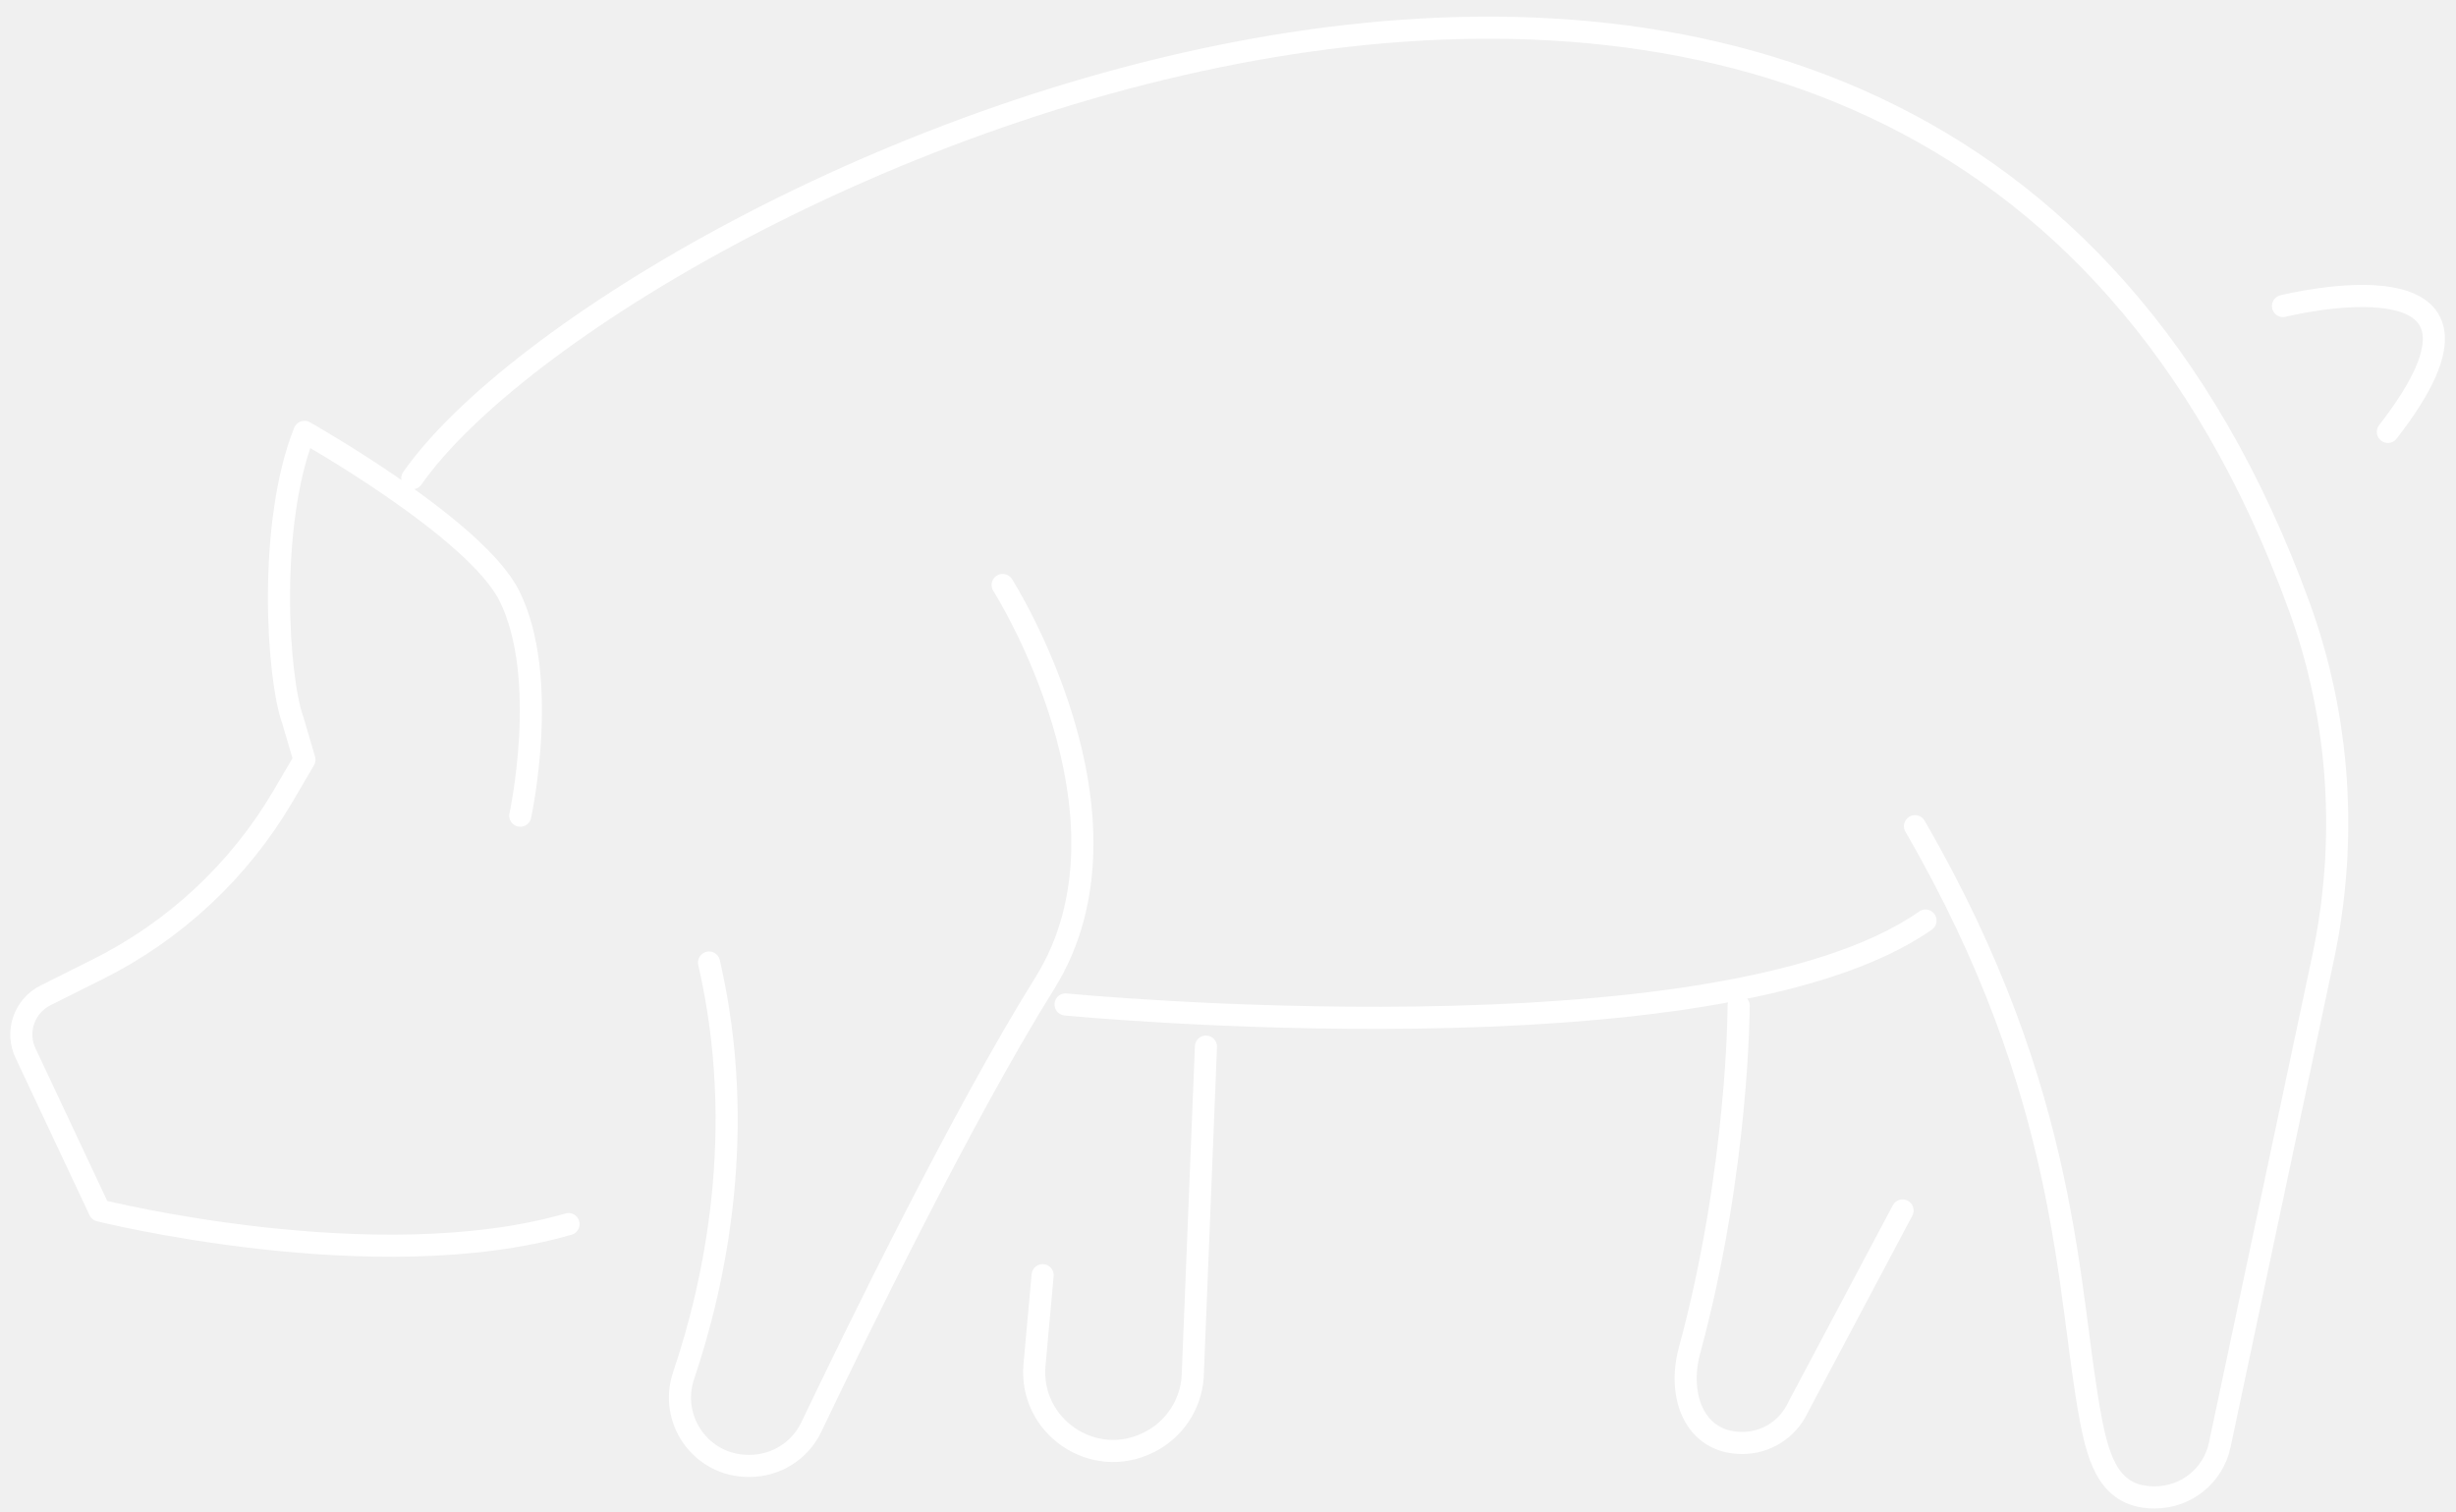
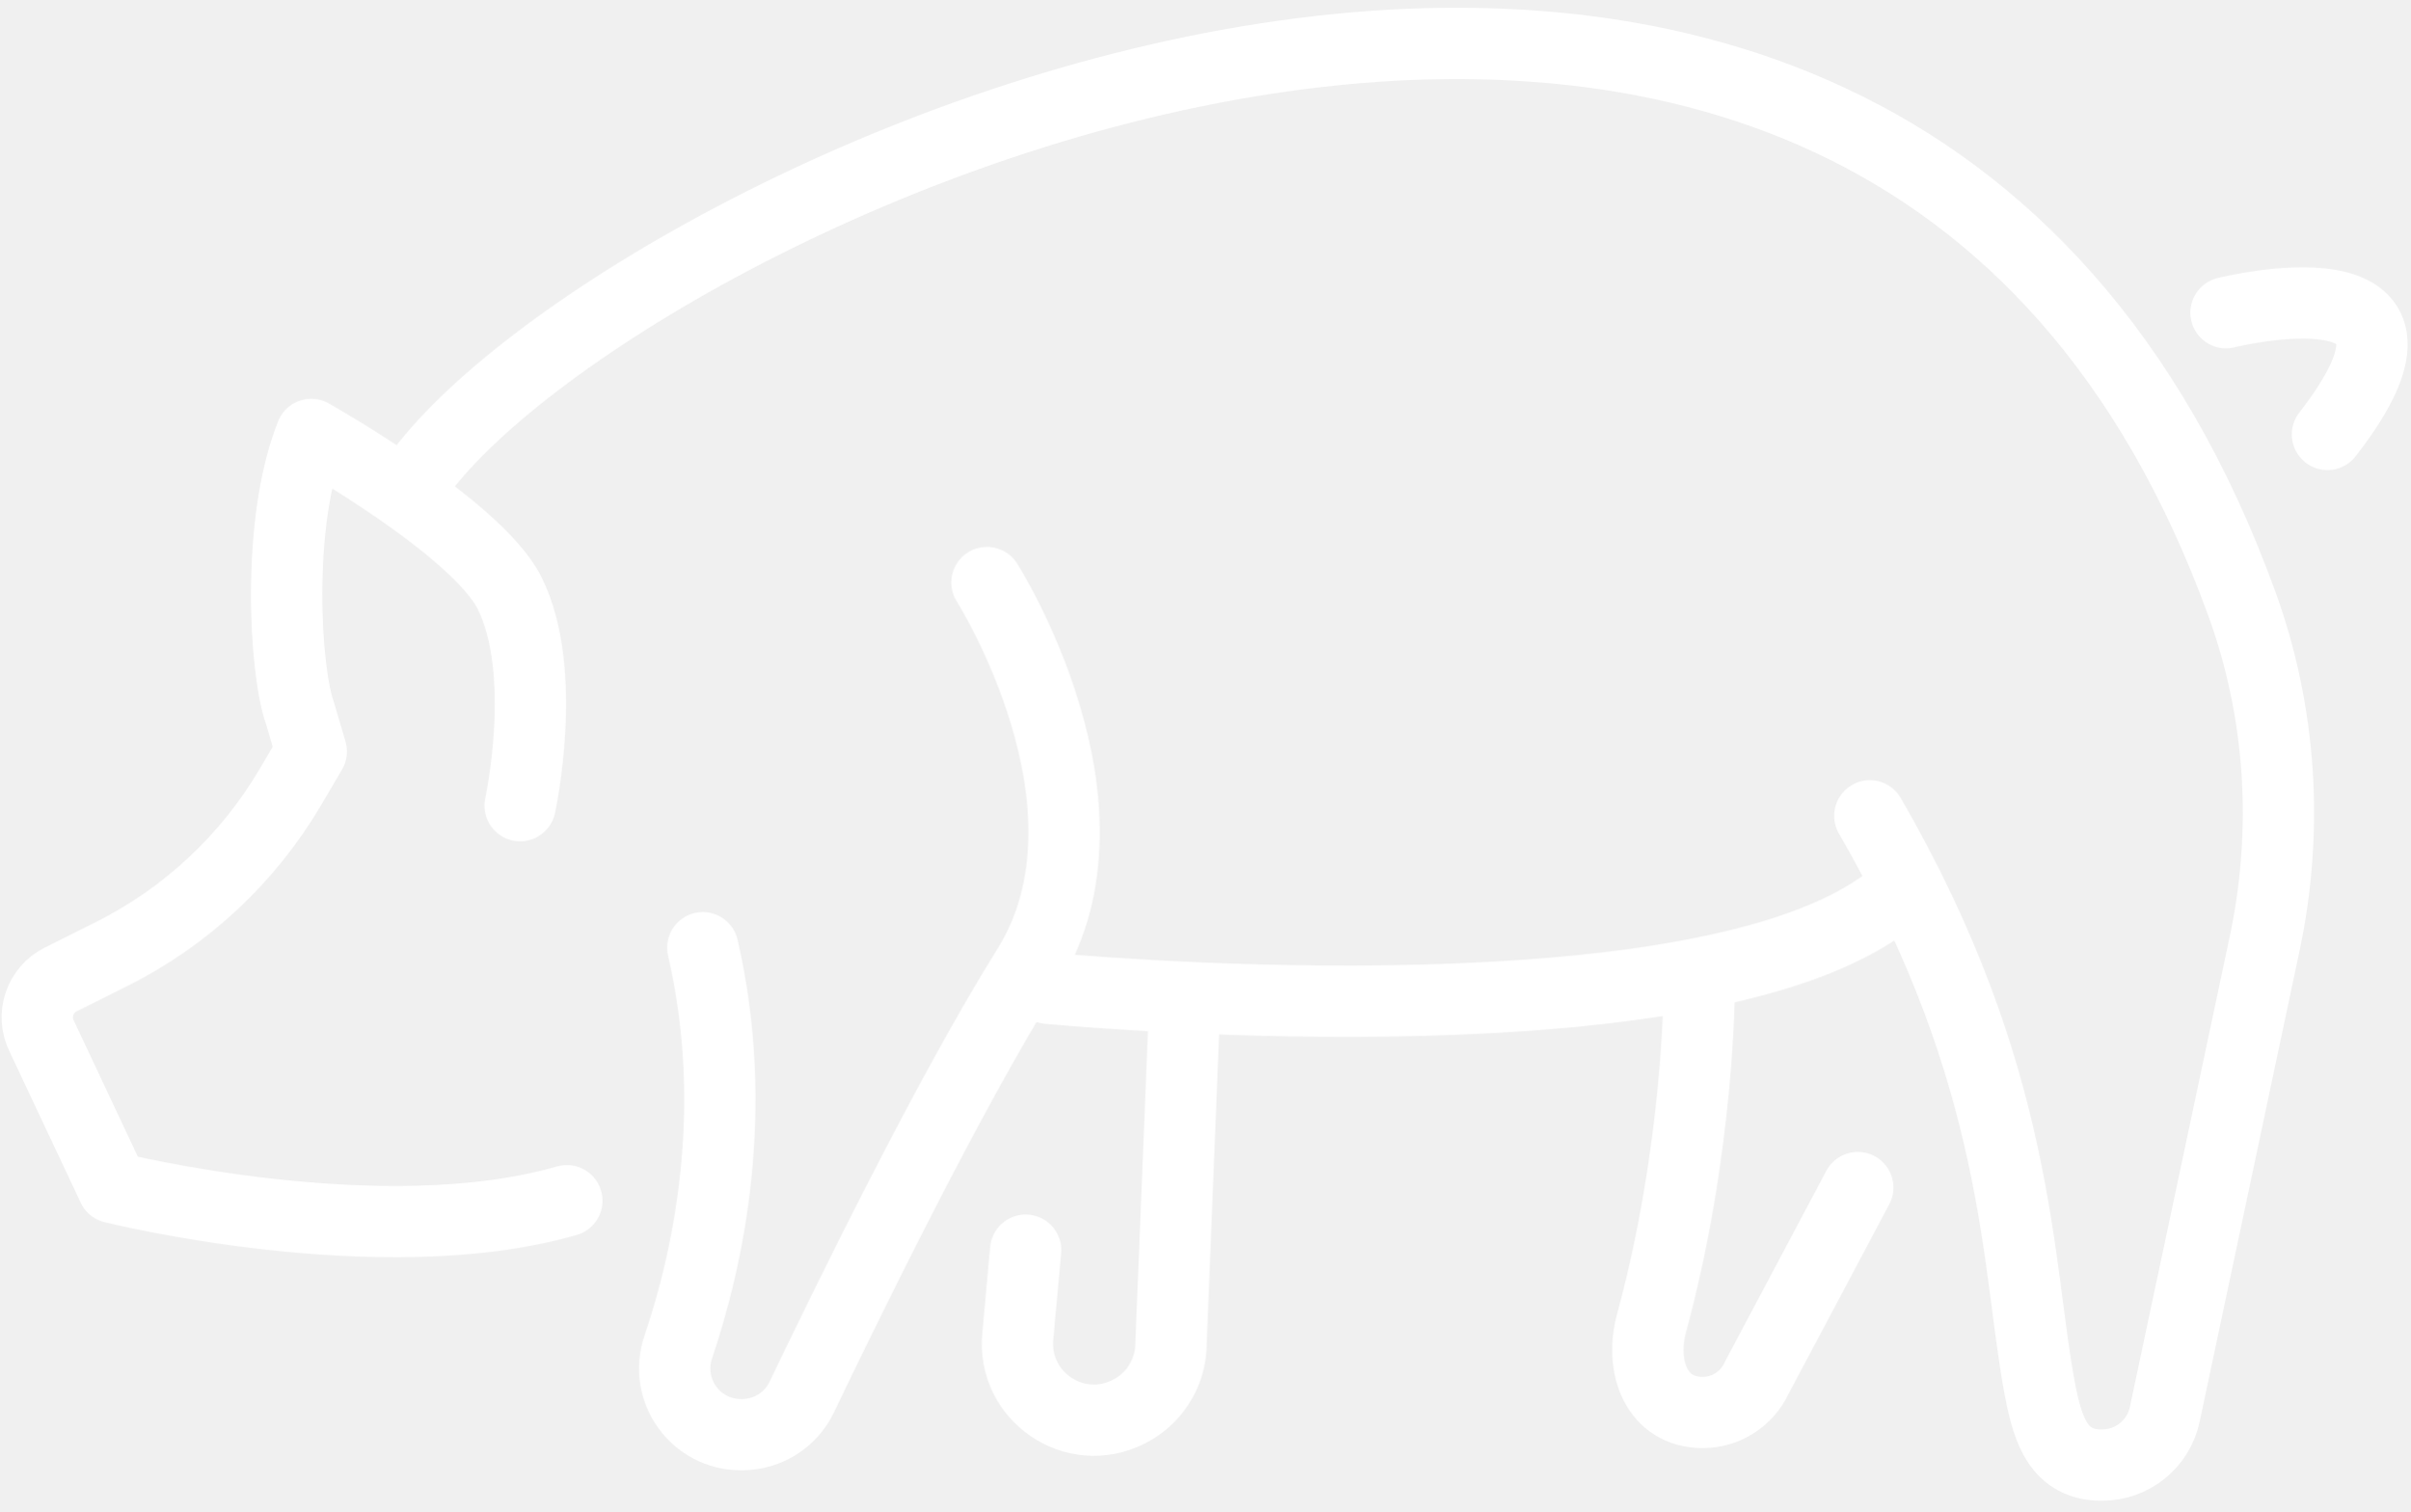
- <svg xmlns="http://www.w3.org/2000/svg" width="143" height="88" viewBox="0 0 143 88" fill="none">
-   <path d="M30.292 47.49C30.292 47.49 32.041 39.461 29.655 34.689C27.686 30.75 17.726 25.145 17.726 25.145C15.579 30.512 16.145 39.476 17.057 41.956L17.726 44.232L16.48 46.354C13.938 50.682 10.195 54.18 5.705 56.425L2.649 57.953C1.392 58.582 0.882 60.111 1.511 61.368L5.796 70.477C5.796 70.477 21.901 74.504 33.103 71.269" stroke="white" stroke-width="1.287" stroke-miterlimit="10" stroke-linecap="round" stroke-linejoin="round" />
-   <path d="M24.008 27.844C35.891 10.903 111.876 -25.221 133.88 35.328C136.259 41.874 136.702 48.969 135.257 55.782C133.349 64.776 130.508 78.168 129.244 84.128C128.866 85.909 127.294 87.18 125.474 87.18H125.444C122.901 87.18 122.219 85.154 121.74 82.657C120.32 75.25 120.625 63.846 111.5 48.102" stroke="white" stroke-width="1.287" stroke-miterlimit="10" stroke-linecap="round" stroke-linejoin="round" />
-   <path d="M58.379 34.059C58.379 34.059 66.928 47.492 60.822 57.261C56.027 64.933 49.726 77.877 47.241 83.081C46.579 84.468 45.178 85.348 43.642 85.348H43.581C40.844 85.348 38.929 82.676 39.805 80.083C41.613 74.732 43.547 65.853 41.283 56.04" stroke="white" stroke-width="1.287" stroke-miterlimit="10" stroke-linecap="round" stroke-linejoin="round" />
-   <path d="M62.043 58.481C62.043 58.481 99.9 62.145 112.112 53.597" stroke="white" stroke-width="1.287" stroke-miterlimit="10" stroke-linecap="round" stroke-linejoin="round" />
-   <path d="M101.233 58.548C101.233 58.548 101.233 68.091 98.371 78.63C97.647 81.297 98.681 84.013 101.444 84.013C102.839 84.013 104.106 83.202 104.691 81.936L110.776 70.477" stroke="white" stroke-width="1.287" stroke-miterlimit="10" stroke-linecap="round" stroke-linejoin="round" />
-   <path d="M60.708 74.244L60.234 79.456C59.908 83.044 63.648 85.597 66.871 83.985L66.912 83.965C68.365 83.238 69.327 81.799 69.443 80.179L70.216 60.935" stroke="white" stroke-width="1.287" stroke-miterlimit="10" stroke-linecap="round" stroke-linejoin="round" />
-   <path d="M132.928 17.818C132.928 17.818 147.583 14.155 139.034 25.145" stroke="white" stroke-width="1.287" stroke-miterlimit="10" stroke-linecap="round" stroke-linejoin="round" />
+ <svg xmlns="http://www.w3.org/2000/svg" width="145" height="91" viewBox="0 0 145 91" fill="none">
+   <path d="M31.292 48.49C31.292 48.49 33.041 40.461 30.655 35.689C28.686 31.75 18.726 26.145 18.726 26.145C16.579 31.512 17.145 40.476 18.057 42.956L18.726 45.232L17.48 47.354C14.938 51.682 11.195 55.18 6.705 57.425L3.649 58.953C2.392 59.582 1.882 61.111 2.511 62.368L6.796 71.477C6.796 71.477 22.901 75.504 34.103 72.269" stroke="white" stroke-width="4.29" stroke-miterlimit="10" stroke-linecap="round" stroke-linejoin="round" />
+   <path d="M25.008 28.844C36.891 11.903 112.876 -24.221 134.88 36.328C137.259 42.874 137.702 49.969 136.257 56.782C134.349 65.776 131.508 79.168 130.244 85.128C129.866 86.909 128.294 88.18 126.474 88.18H126.444C123.901 88.18 123.219 86.154 122.74 83.657C121.32 76.25 121.625 64.846 112.5 49.102" stroke="white" stroke-width="4.29" stroke-miterlimit="10" stroke-linecap="round" stroke-linejoin="round" />
+   <path d="M59.379 35.059C59.379 35.059 67.928 48.492 61.822 58.261C57.027 65.933 50.726 78.877 48.241 84.081C47.579 85.468 46.178 86.348 44.642 86.348H44.581C41.844 86.348 39.929 83.676 40.805 81.083C42.613 75.732 44.547 66.853 42.283 57.04" stroke="white" stroke-width="4.29" stroke-miterlimit="10" stroke-linecap="round" stroke-linejoin="round" />
+   <path d="M63.043 59.481C63.043 59.481 100.9 63.145 113.112 54.597" stroke="white" stroke-width="4.29" stroke-miterlimit="10" stroke-linecap="round" stroke-linejoin="round" />
+   <path d="M102.233 59.548C102.233 59.548 102.233 69.091 99.371 79.63C98.647 82.297 99.681 85.013 102.444 85.013C103.839 85.013 105.106 84.202 105.691 82.936L111.776 71.477" stroke="white" stroke-width="4.29" stroke-miterlimit="10" stroke-linecap="round" stroke-linejoin="round" />
+   <path d="M61.708 75.244L61.234 80.456C60.908 84.044 64.648 86.597 67.871 84.985L67.912 84.965C69.365 84.238 70.327 82.799 70.443 81.179L71.216 61.935" stroke="white" stroke-width="4.29" stroke-miterlimit="10" stroke-linecap="round" stroke-linejoin="round" />
+   <path d="M133.928 18.818C133.928 18.818 148.583 15.155 140.034 26.145" stroke="white" stroke-width="4.29" stroke-miterlimit="10" stroke-linecap="round" stroke-linejoin="round" />
</svg>
